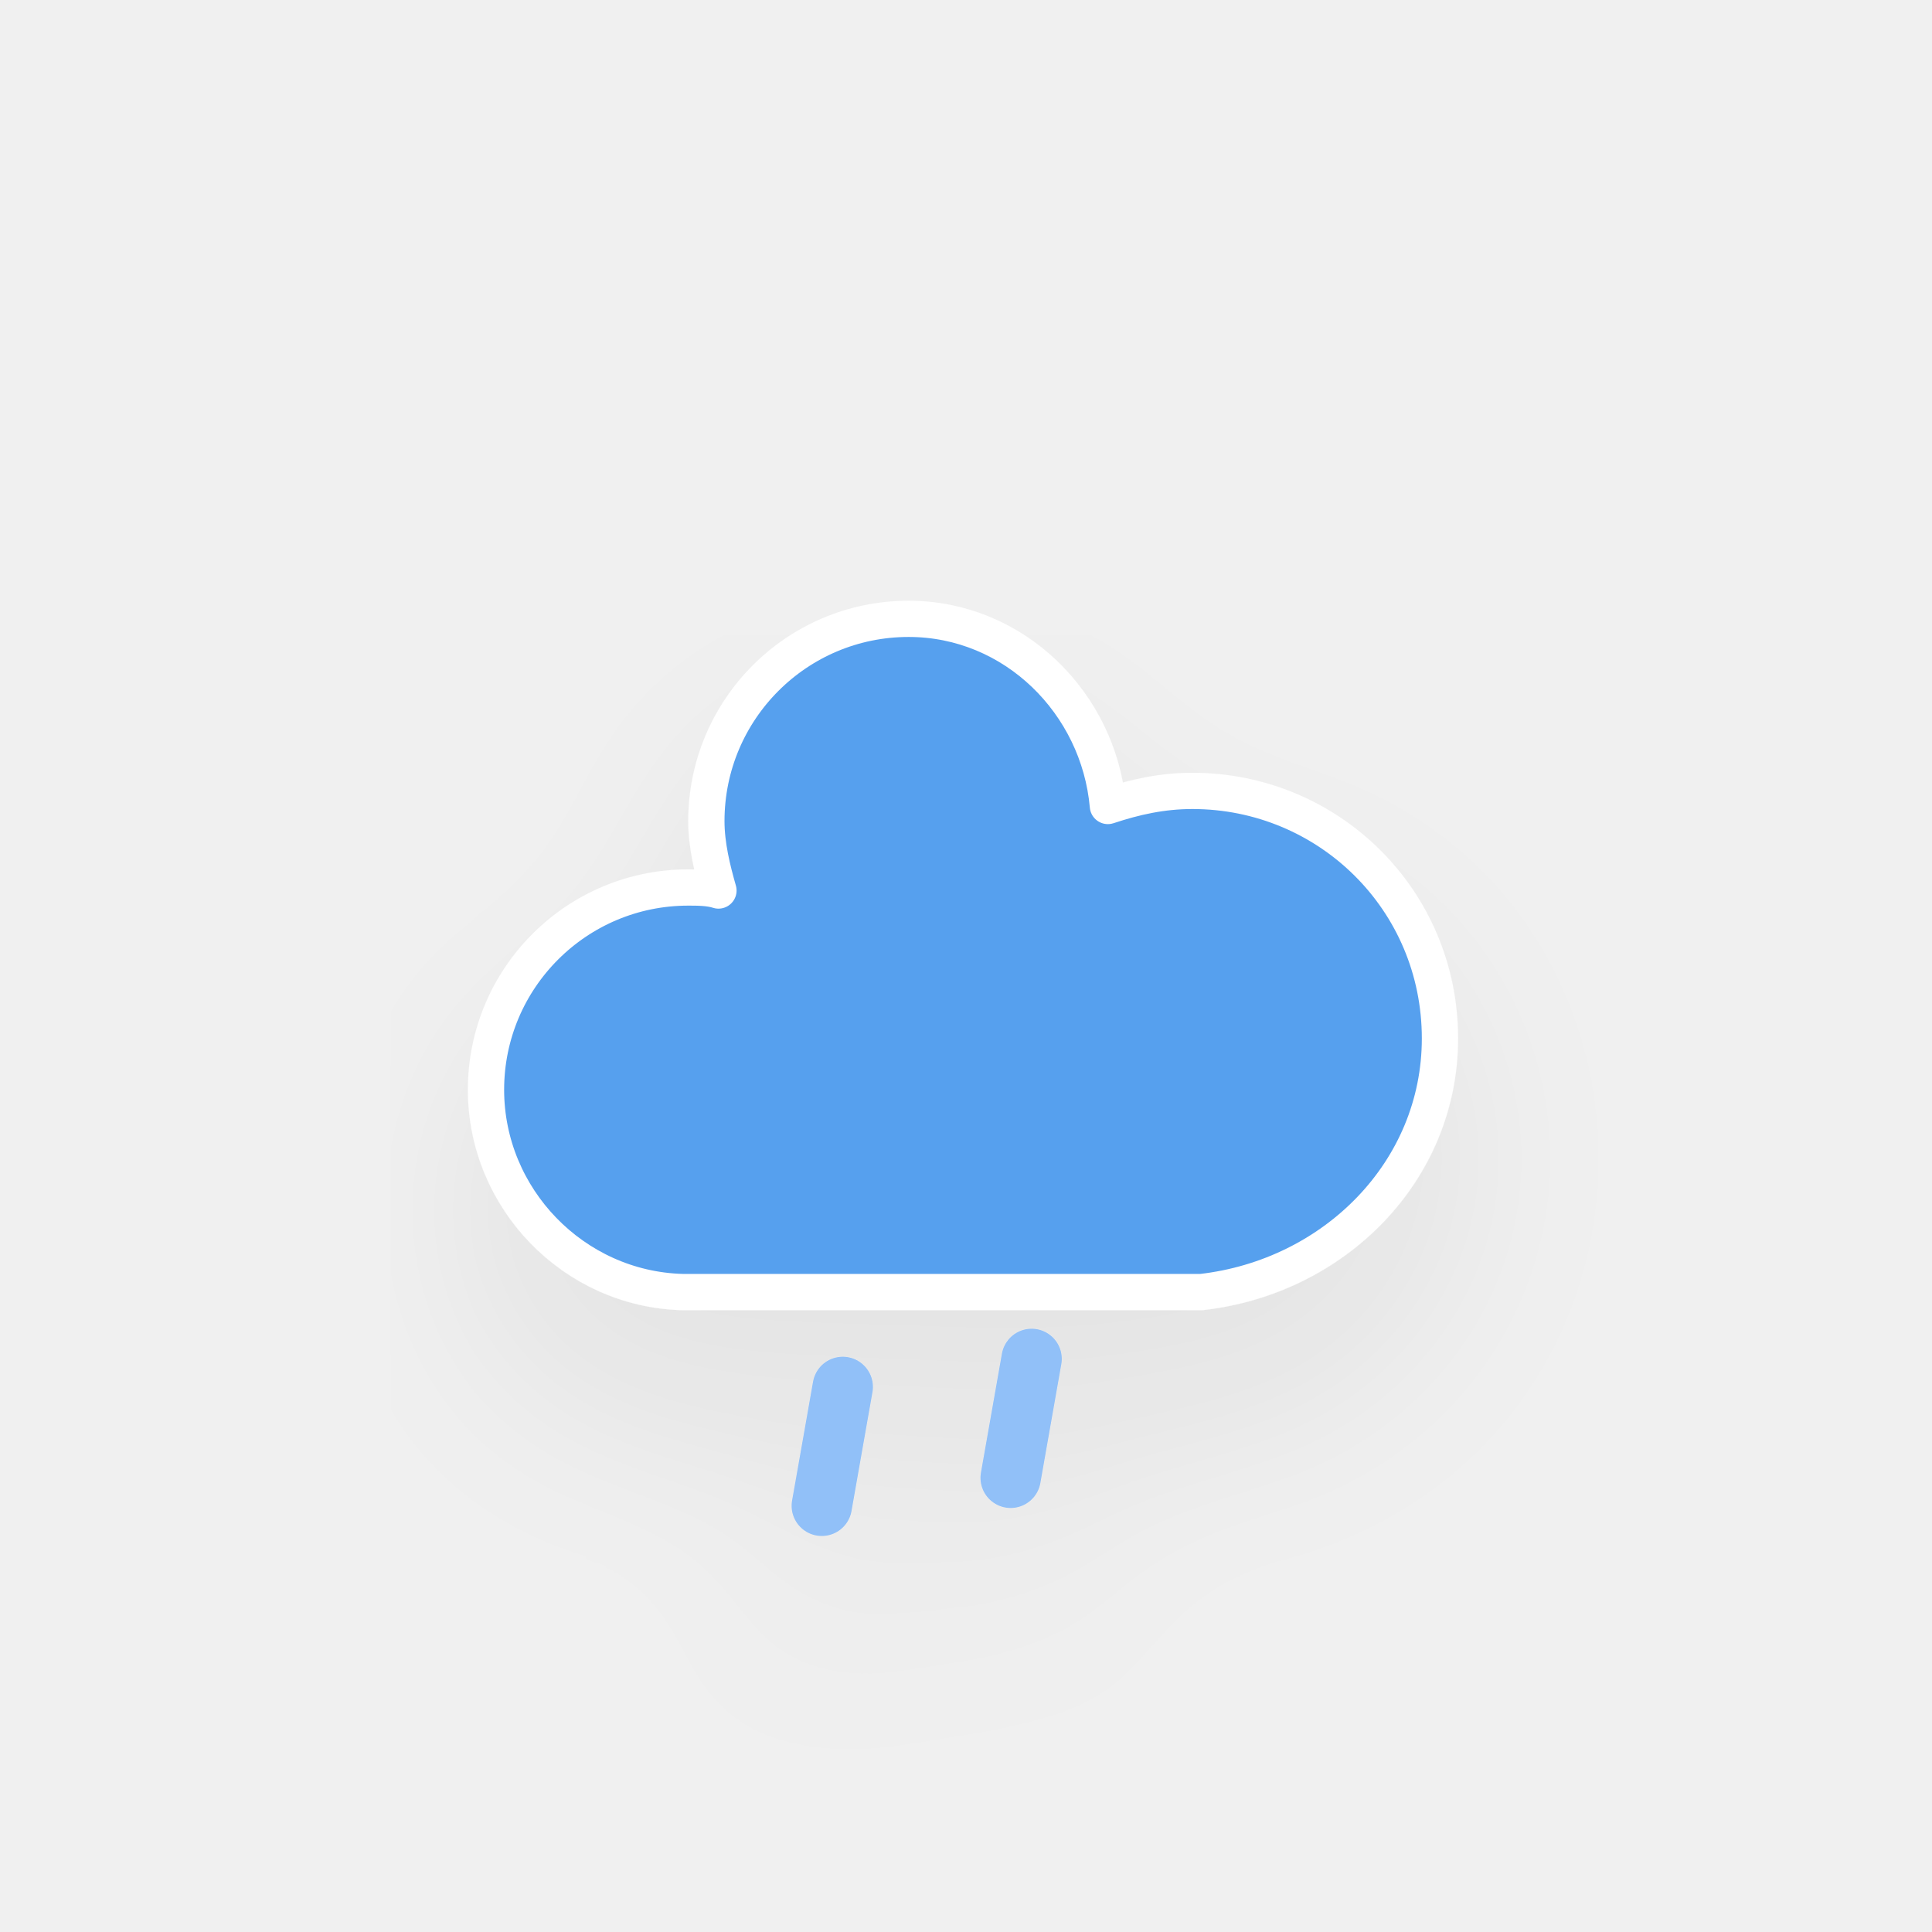
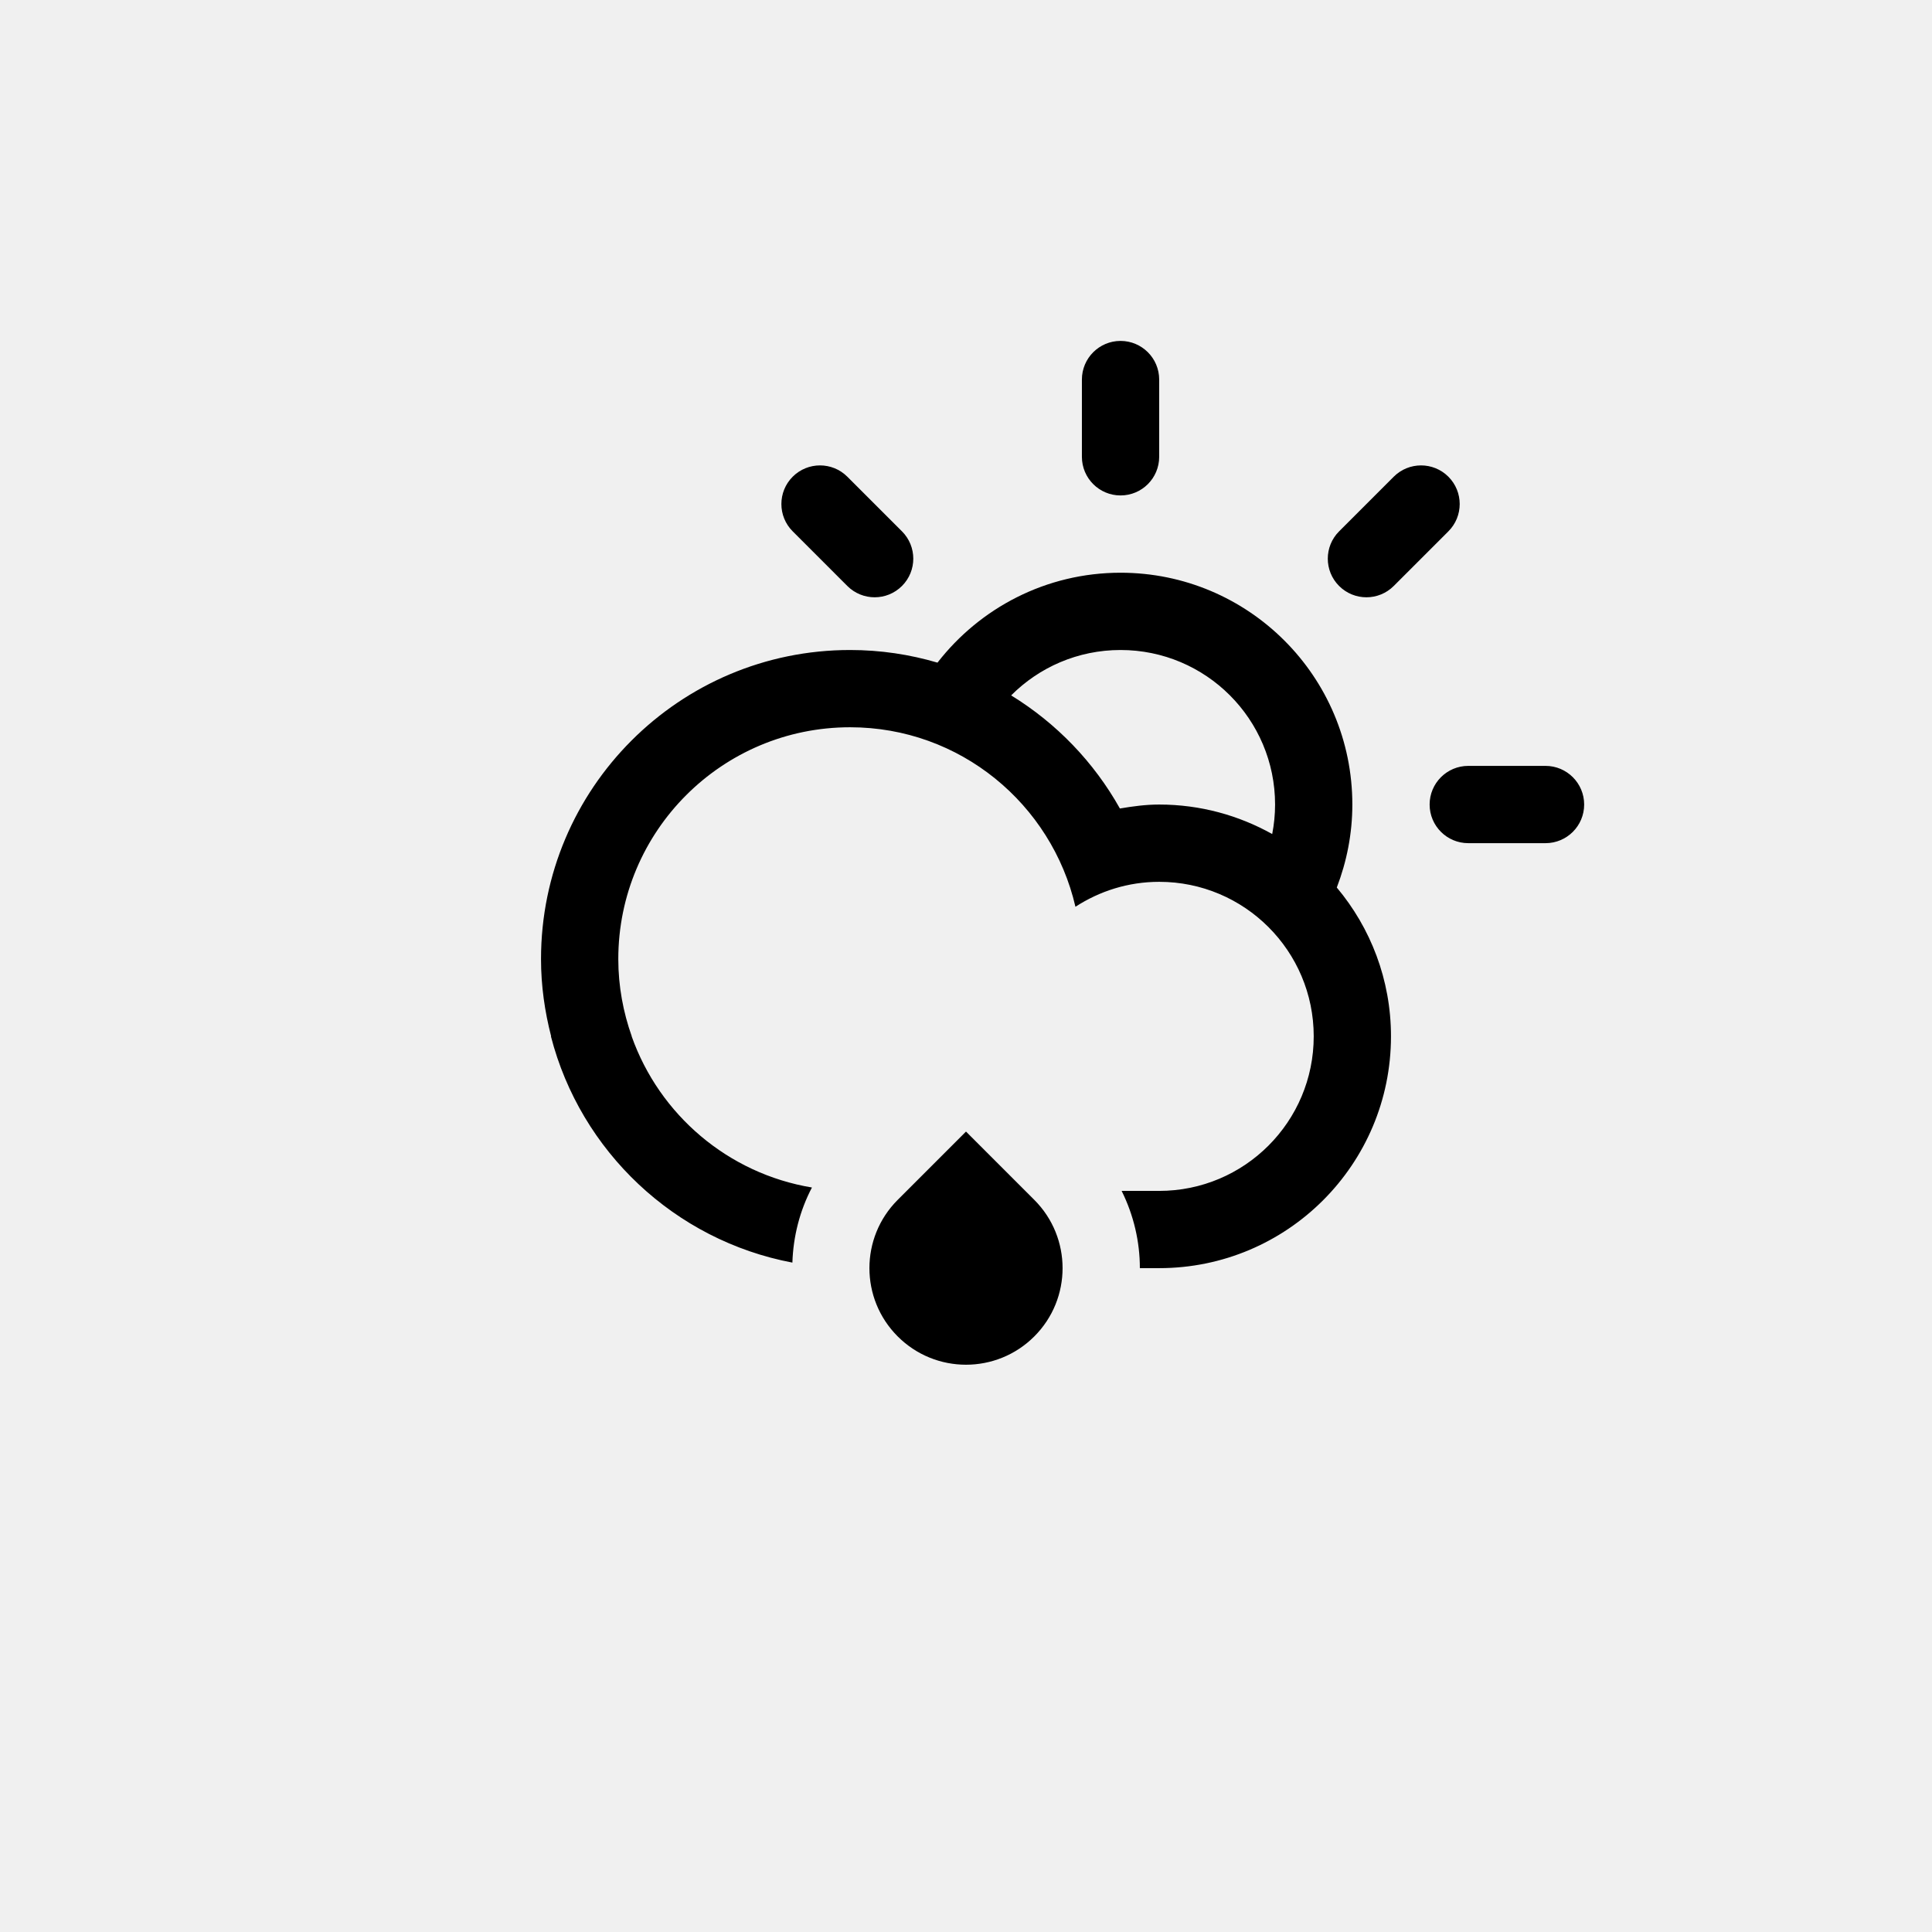
- <svg xmlns="http://www.w3.org/2000/svg" version="1.1" width="64" height="64" viewbox="0 0 64 64">
-   <defs>
-     <filter id="blur" width="200%" height="200%">
-       <feGaussianBlur in="SourceAlpha" stdDeviation="3" />
-       <feOffset dx="0" dy="4" result="offsetblur" />
-       <feComponentTransfer>
-         <feFuncA type="linear" slope="0.05" />
-       </feComponentTransfer>
-       <feMerge>
-         <feMergeNode />
-         <feMergeNode in="SourceGraphic" />
-       </feMerge>
-     </filter>
-   </defs>
-   <g filter="url(#blur)" id="rainy-5">
-     <g transform="translate(20,10)">
-       <g>
-         <path d="M47.7,35.4c0-4.6-3.7-8.2-8.2-8.2c-1,0-1.9,0.2-2.8,0.5c-0.3-3.4-3.1-6.2-6.6-6.2c-3.7,0-6.7,3-6.7,6.7c0,0.8,0.2,1.6,0.4,2.3    c-0.3-0.1-0.7-0.1-1-0.1c-3.7,0-6.7,3-6.7,6.7c0,3.6,2.9,6.6,6.5,6.7l17.2,0C44.2,43.3,47.7,39.8,47.7,35.4z" fill="#57A0EE" stroke="#FFFFFF" stroke-linejoin="round" stroke-width="1.2" transform="translate(-20,-11)" />
-       </g>
-     </g>
-     <g transform="translate(34,46), rotate(10)">
-       <line class="am-weather-rain-1" fill="none" stroke="#91C0F8" stroke-dasharray="4,7" stroke-linecap="round" stroke-width="2" transform="translate(-6,1)" x1="0" x2="0" y1="0" y2="8" />
-       <line class="am-weather-rain-2" fill="none" stroke="#91C0F8" stroke-dasharray="4,7" stroke-linecap="round" stroke-width="2" transform="translate(0,-1)" x1="0" x2="0" y1="0" y2="8" />
-     </g>
-   </g>
+ <svg xmlns="http://www.w3.org/2000/svg" version="1.1" id="Layer_1" x="0px" y="0px" width="100px" height="100px" viewBox="0 0 100 100" enable-background="new 0 0 100 100" xml:space="preserve">
+   <path fill-rule="evenodd" clip-rule="evenodd" d="M79.996,43.642h-3.999c-1.104,0-2-0.895-2-2c0-1.104,0.896-2,2-2h3.999  c1.104,0,2,0.896,2,2C81.996,42.748,81.101,43.642,79.996,43.642z M72.14,30.33c-0.781,0.781-2.047,0.781-2.828,0  c-0.781-0.78-0.781-2.047,0-2.828l2.828-2.828c0.781-0.78,2.047-0.78,2.828,0c0.781,0.781,0.781,2.048,0,2.828L72.14,30.33z   M69.192,45.938L69.192,45.938c1.748,2.084,2.805,4.77,2.805,7.703l0,0c0,6.627-5.371,11.998-11.998,11.998c-0.266,0-0.614,0-1,0  c0-1.371-0.319-2.742-0.943-3.998c0.777,0,1.451,0,1.943,0c4.418,0,7.999-3.582,7.999-8s-3.581-7.998-7.999-7.998  c-1.601,0-3.084,0.48-4.334,1.291c-1.231-5.318-5.973-9.291-11.664-9.291c-6.627,0-11.998,5.372-11.998,11.998  c0,1.406,0.254,2.748,0.697,4h-0.005c1.437,4.053,4.987,7.104,9.331,7.824c-0.637,1.215-0.969,2.547-1.012,3.887  c-6.096-1.152-10.964-5.76-12.498-11.711h0.011c-0.33-1.279-0.524-2.615-0.524-4c0-8.834,7.162-15.997,15.998-15.997  c1.572,0,3.089,0.231,4.523,0.654c2.195-2.827,5.617-4.654,9.475-4.654c6.627,0,11.998,5.371,11.998,11.998  C69.997,43.158,69.705,44.602,69.192,45.938z M57.999,33.644c-2.213,0-4.215,0.898-5.662,2.35c2.34,1.435,4.285,3.452,5.629,5.854  c0.664-0.113,1.336-0.205,2.033-0.205c2.125,0,4.118,0.559,5.85,1.527l0,0c0.096-0.494,0.149-1.004,0.149-1.527  C65.998,37.224,62.417,33.644,57.999,33.644z M57.999,25.644c-1.104,0-2-0.895-2-2v-3.999c0-1.104,0.896-1.999,2-1.999  s2,0.895,2,1.999v3.999C59.999,24.75,59.104,25.644,57.999,25.644z M43.858,30.33l-2.828-2.828c-0.781-0.78-0.781-2.047,0-2.828  c0.781-0.78,2.047-0.78,2.828,0l2.828,2.828c0.781,0.781,0.781,2.048,0,2.828C45.905,31.111,44.64,31.111,43.858,30.33z M50,58.57  l3.535,3.535c1.952,1.951,1.952,5.117,0,7.068c-1.952,1.953-5.118,1.953-7.07,0c-1.952-1.951-1.952-5.117,0-7.068L50,58.57z" />
</svg>
